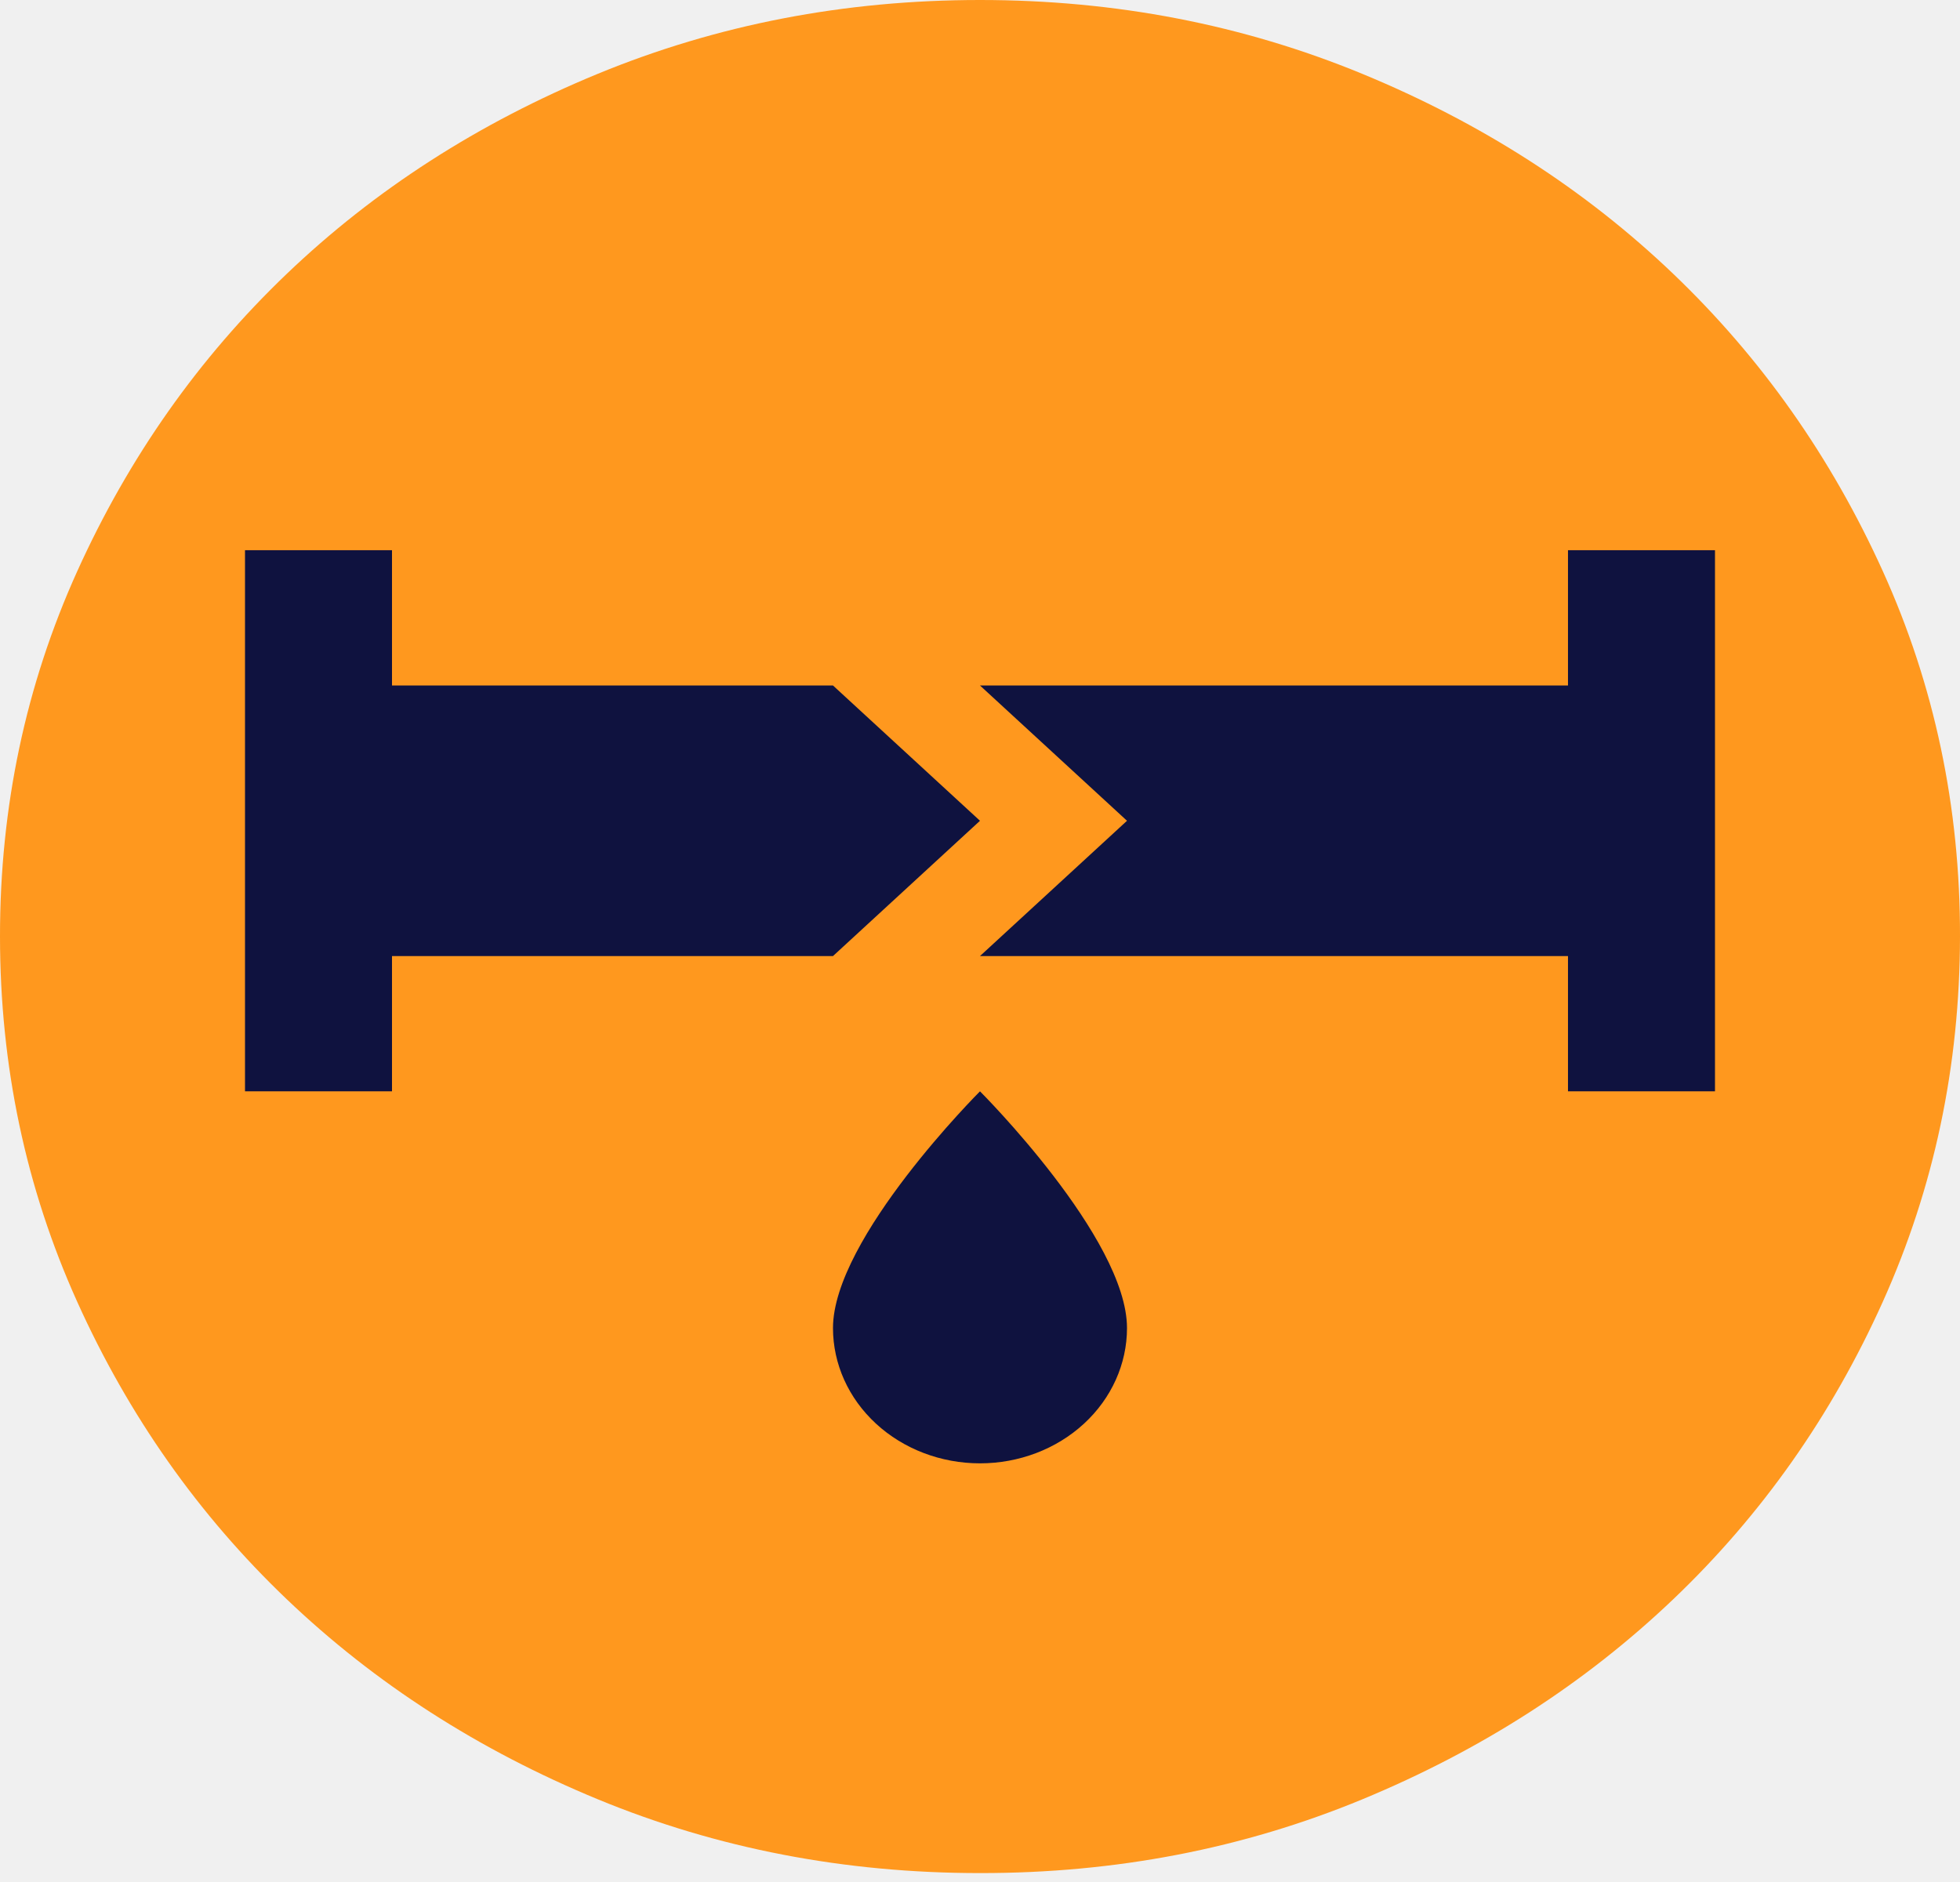
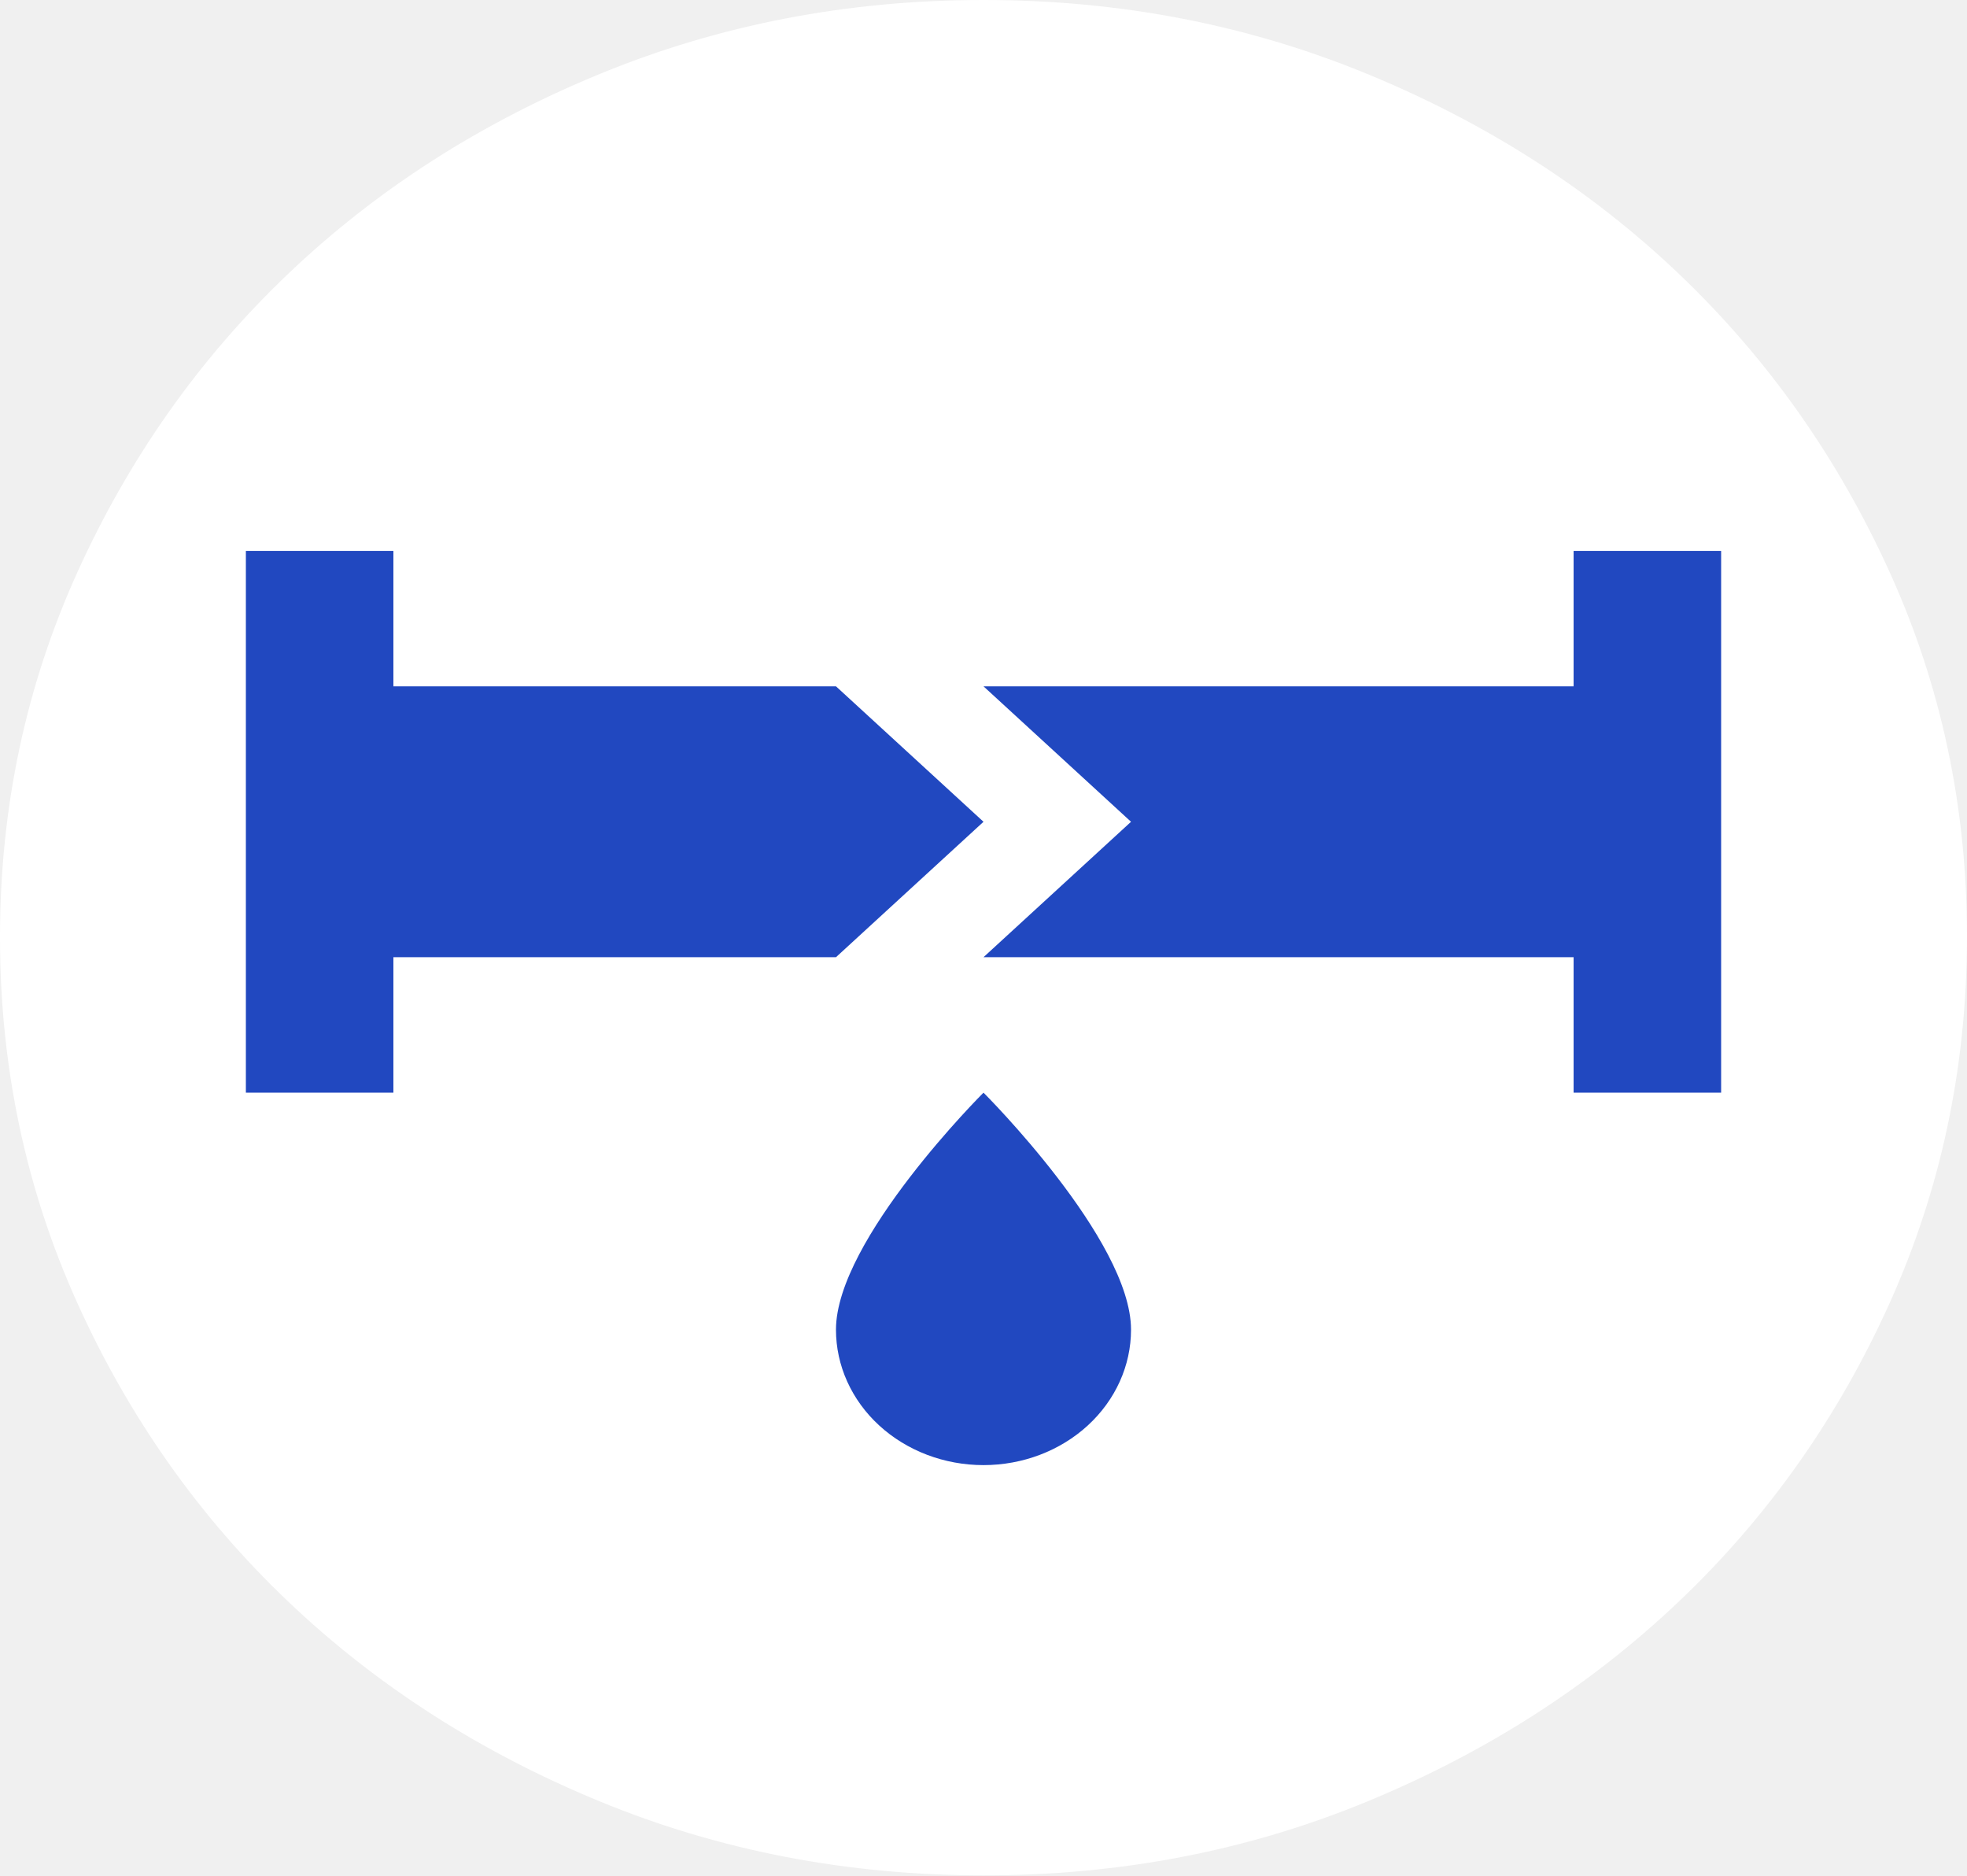
- <svg xmlns="http://www.w3.org/2000/svg" width="151" height="145" viewBox="0 0 151 145" fill="none">
-   <path d="M75.5 144.333C65.056 144.333 55.241 142.438 46.055 138.647C36.869 134.855 28.879 129.715 22.084 123.225C15.289 116.734 9.911 109.097 5.949 100.312C1.988 91.527 0.005 82.145 9.55695e-06 72.167C-0.005 62.188 1.978 52.807 5.949 44.022C9.921 35.237 15.299 27.599 22.084 21.109C28.869 14.619 36.859 9.478 46.055 5.687C55.251 1.896 65.066 0 75.5 0C85.934 0 95.749 1.896 104.945 5.687C114.141 9.478 122.131 14.619 128.916 21.109C135.701 27.599 141.082 35.237 145.058 44.022C149.034 52.807 151.015 62.188 151 72.167C150.985 82.145 149.002 91.527 145.051 100.312C141.099 109.097 135.721 116.734 128.916 123.225C122.111 129.715 114.121 134.858 104.945 138.654C95.769 142.45 85.954 144.343 75.5 144.333Z" fill="#FF981E" />
-   <path d="M18.875 42.398V84.094H30.2V73.67H64.174L75.499 63.246L64.174 52.822H30.2V42.398H18.875ZM120.799 42.398V52.822H75.499L86.825 63.246L75.499 73.67H120.799V84.094H132.124V42.398H120.799ZM75.499 84.094C75.499 84.094 64.174 95.404 64.174 102.336C64.174 105.101 65.368 107.752 67.492 109.707C69.615 111.662 72.496 112.76 75.499 112.76C78.503 112.76 81.384 111.662 83.507 109.707C85.631 107.752 86.825 105.101 86.825 102.336C86.825 95.404 75.499 84.094 75.499 84.094Z" fill="#0F123F" />
+ <svg xmlns="http://www.w3.org/2000/svg" width="107" height="102" viewBox="0 0 107 102" fill="none">
+   <path d="M53.5 102C46.099 102 39.144 100.66 32.635 97.981C26.126 95.302 20.464 91.669 15.649 87.082C10.834 82.496 7.023 77.098 4.216 70.89C1.409 64.682 0.004 58.052 6.77215e-06 51C-0.004 43.948 1.402 37.318 4.216 31.11C7.03 24.902 10.841 19.504 15.649 14.918C20.457 10.331 26.119 6.698 32.635 4.019C39.151 1.34 46.106 0 53.5 0C60.894 0 67.849 1.34 74.365 4.019C80.881 6.698 86.543 10.331 91.351 14.918C96.159 19.504 99.972 24.902 102.789 31.11C105.607 37.318 107.011 43.948 107 51C106.989 58.052 105.584 64.682 102.784 70.89C99.984 77.098 96.173 82.496 91.351 87.082C86.529 91.669 80.867 95.304 74.365 97.986C67.863 100.669 60.908 102.007 53.5 102Z" fill="white" />
+   <path d="M13.375 29.962V59.429H21.4V52.062H45.475L53.5 44.696L45.475 37.329H21.4V29.962H13.375ZM85.6 29.962V37.329H53.5L61.525 44.696L53.5 52.062H85.6V59.429H93.625V29.962H85.6ZM53.5 59.429C53.5 59.429 45.475 67.422 45.475 72.321C45.475 74.275 46.32 76.148 47.825 77.53C49.33 78.911 51.371 79.687 53.5 79.687C55.628 79.687 57.669 78.911 59.174 77.53C60.679 76.148 61.525 74.275 61.525 72.321C61.525 67.422 53.5 59.429 53.5 59.429Z" fill="#2148C0" />
</svg>
